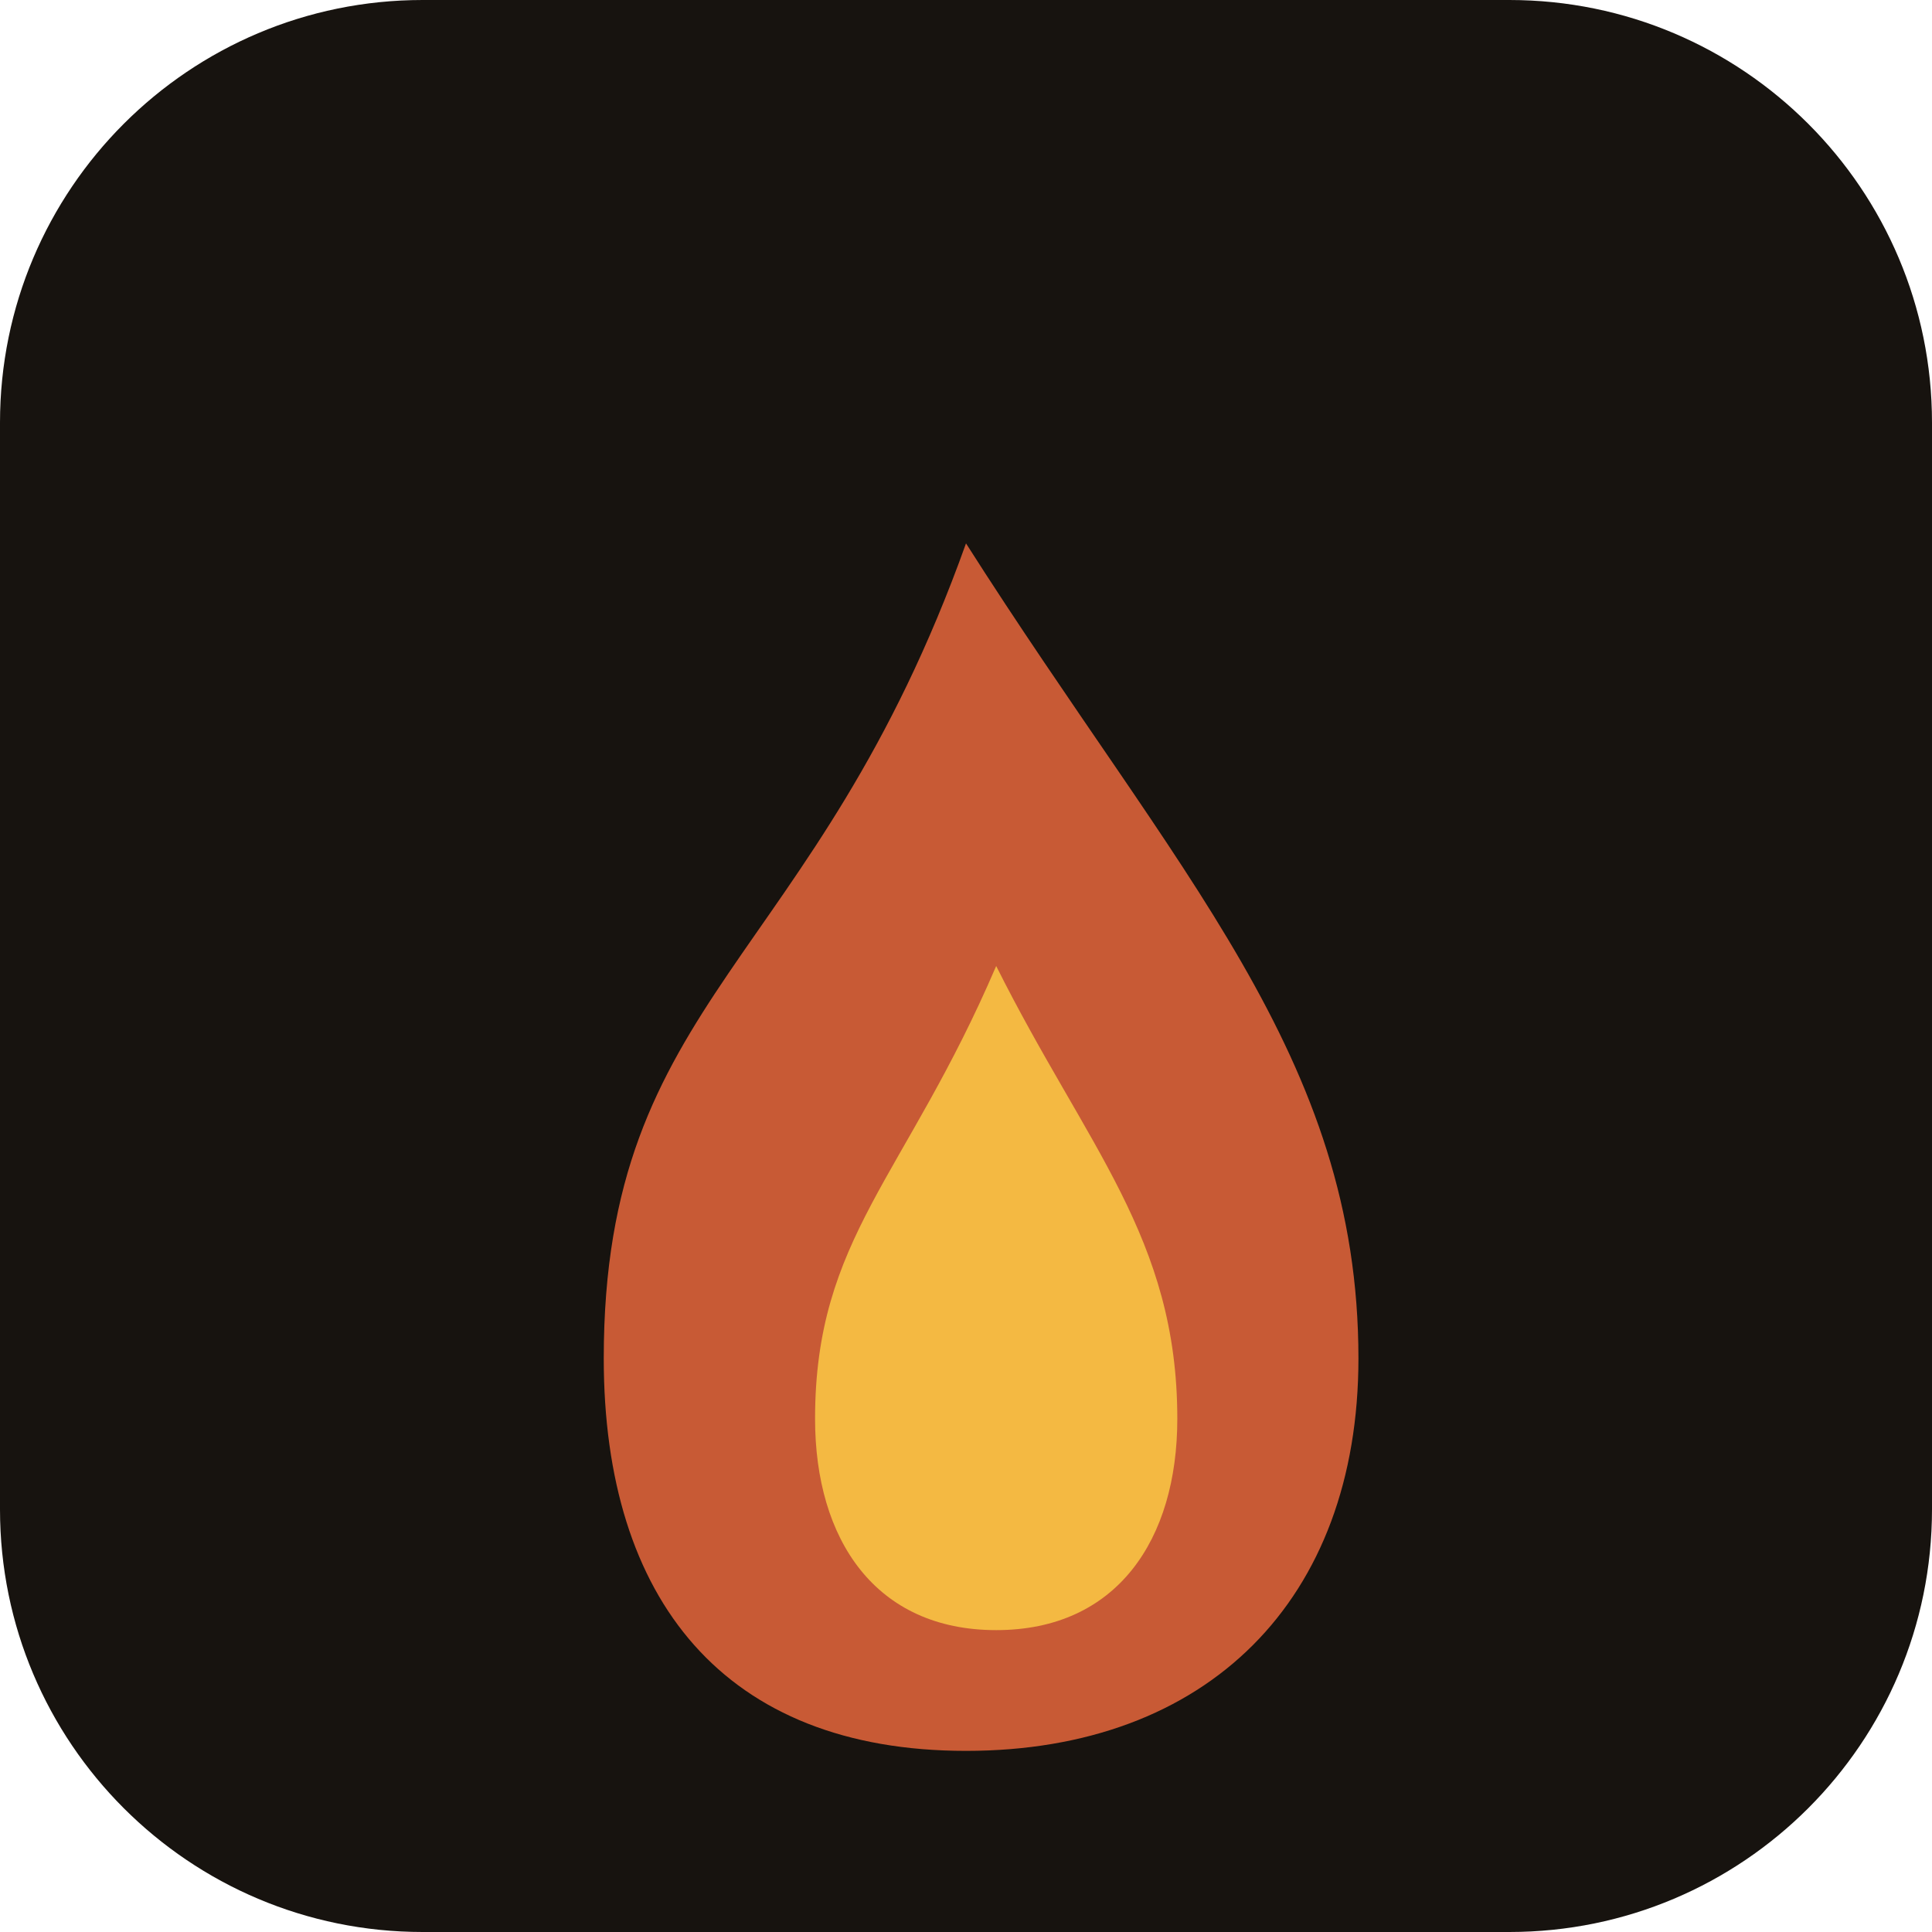
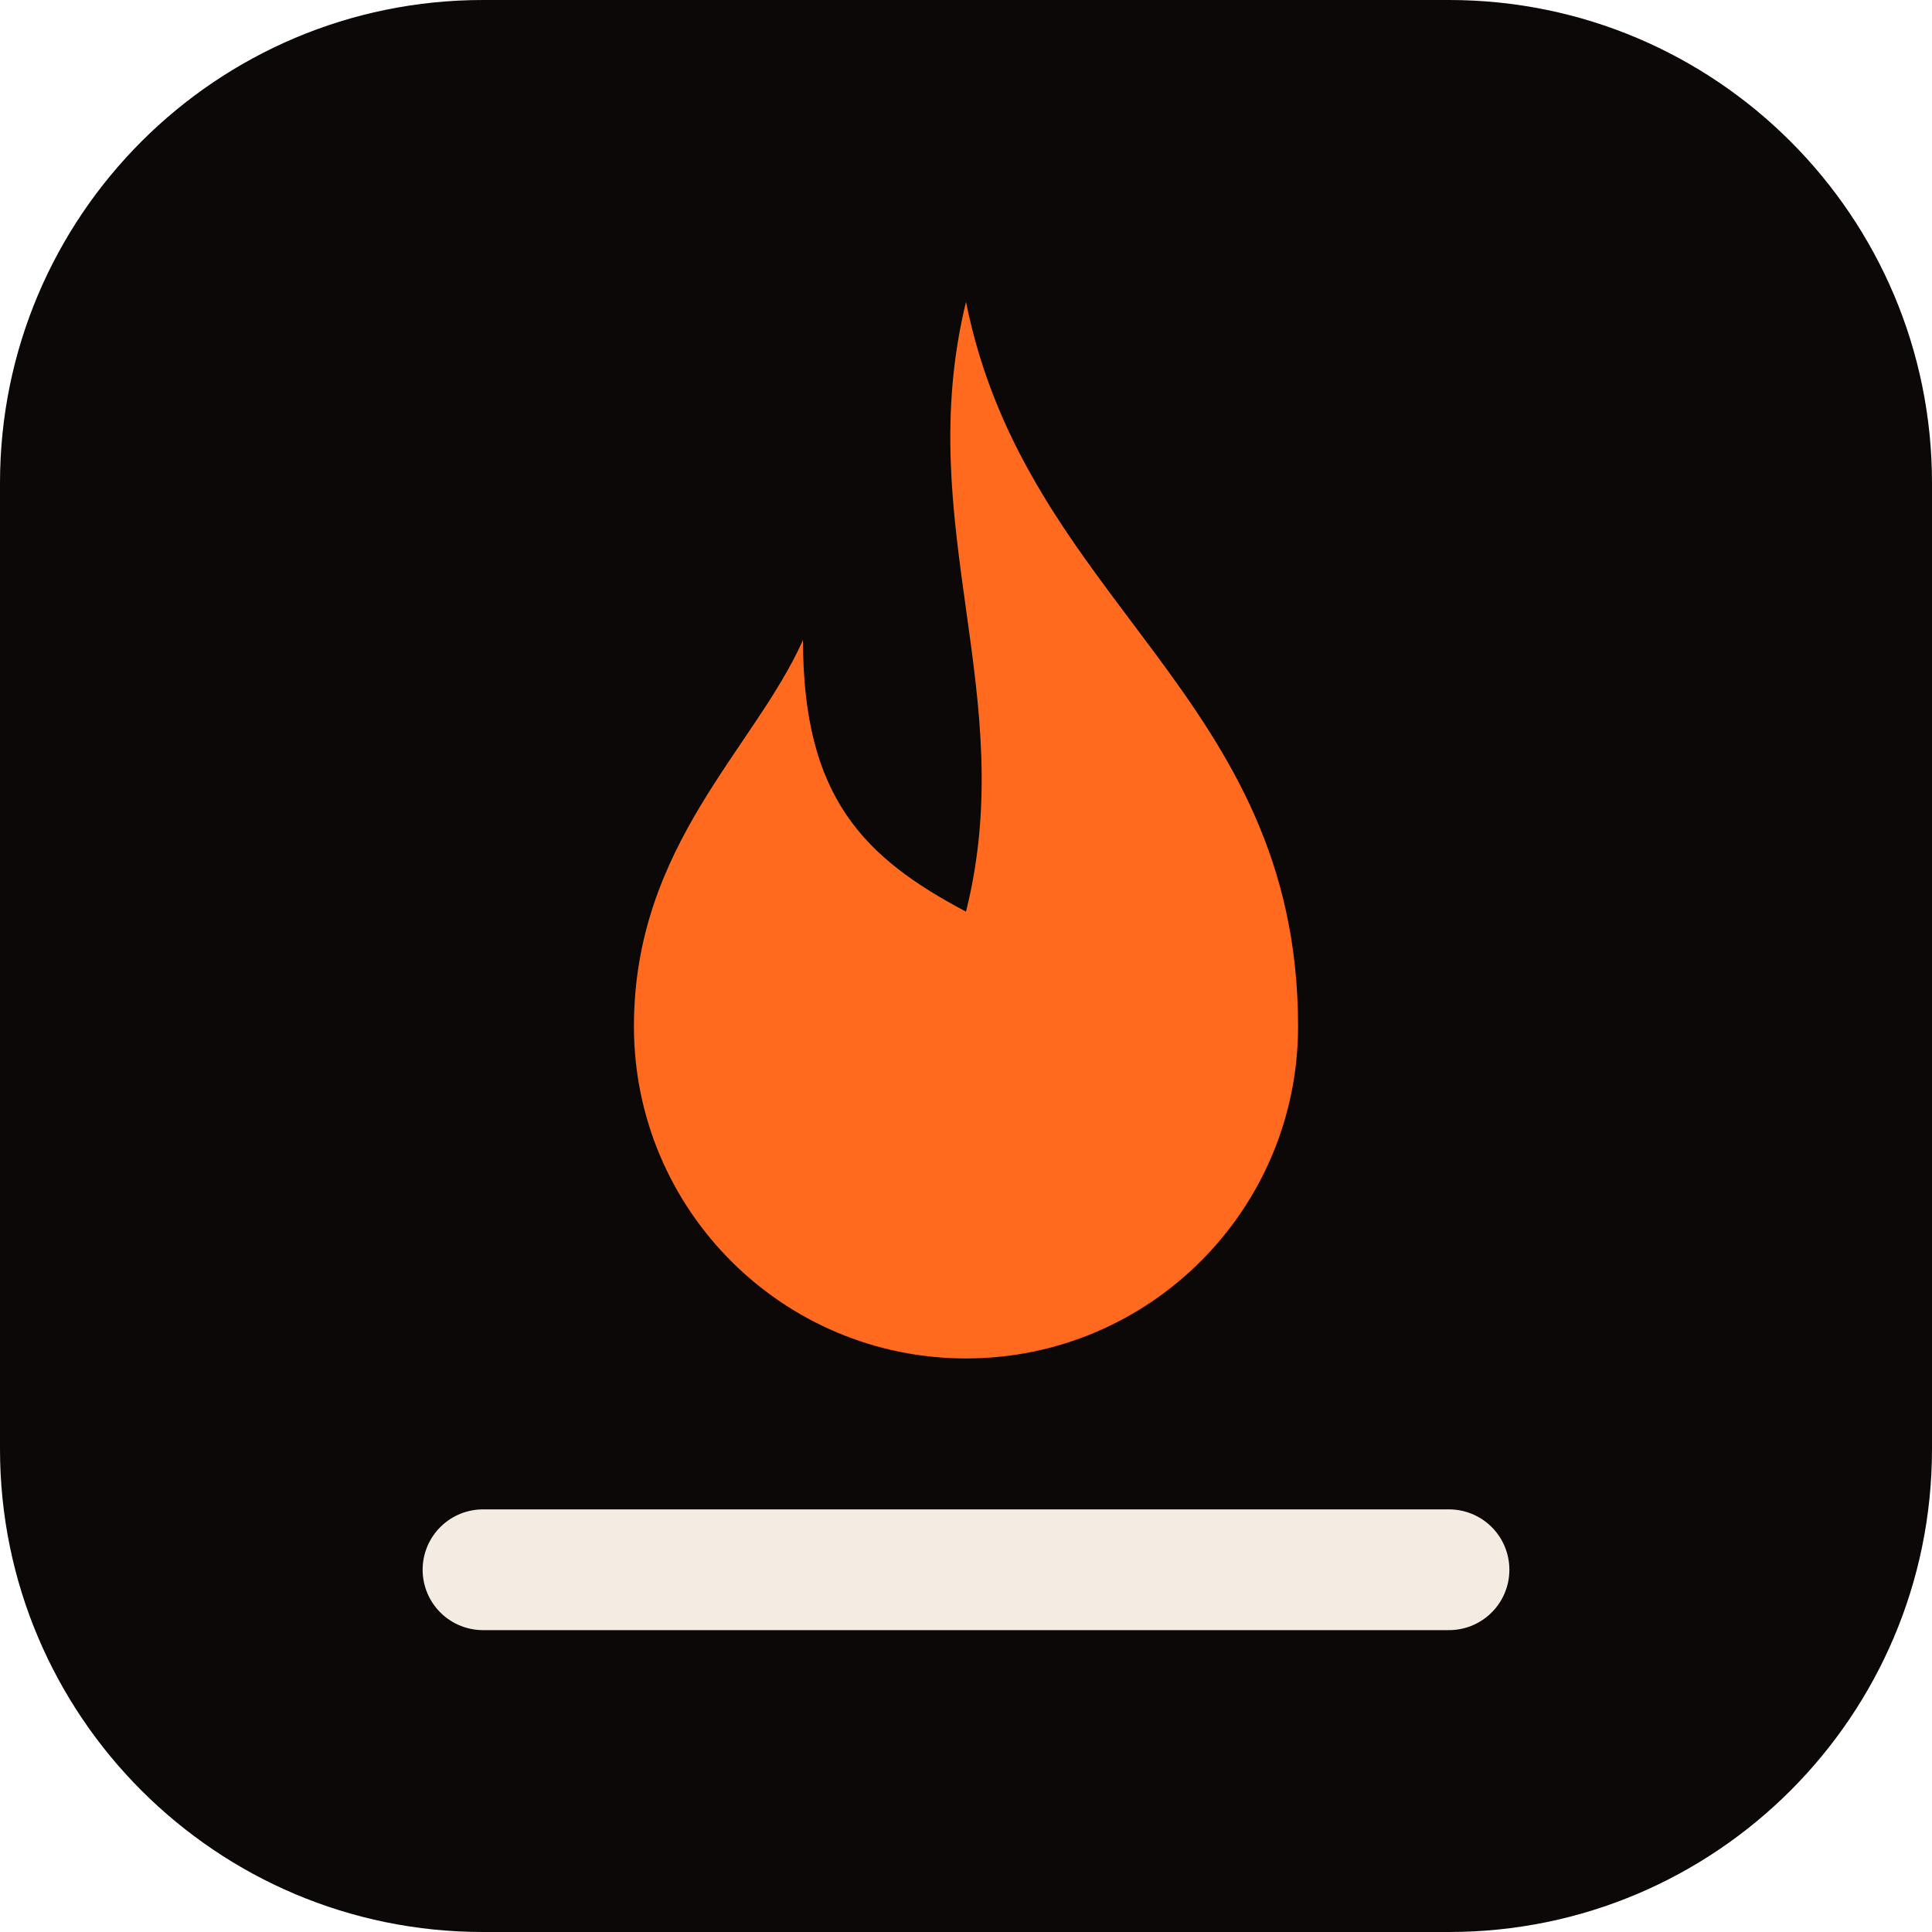
- <svg xmlns="http://www.w3.org/2000/svg" viewBox="0 0 64 64">
-   <rect width="64" height="64" rx="14" fill="#17130f" />
-   <path d="M20 45c0-12 7-13 12-27 7 11 13 17 13 27 0 8-5 13-13 13s-12-5-12-13Z" fill="#c85a35" />
-   <path d="M27 47c0-6 3-8 6-15 3 6 6 9 6 15 0 4-2 7-6 7s-6-3-6-7Z" fill="#f4b942" />
+ <svg xmlns="http://www.w3.org/2000/svg" viewBox="0 0 32 32">
+   <rect width="32" height="32" rx="8" fill="#0b0807" />
+   <path d="M16 5c1 5 5.5 6.5 5.5 12a5.5 5.5 0 0 1-11 0c0-3 2-4.6 2.8-6.4 0 2.6 1 3.6 2.7 4.5.9-3.6-.9-6.4 0-10.1Z" fill="#ff6a1f" />
+   <path d="M8 26h16" stroke="#f4ece2" stroke-width="2" stroke-linecap="round" />
</svg>
